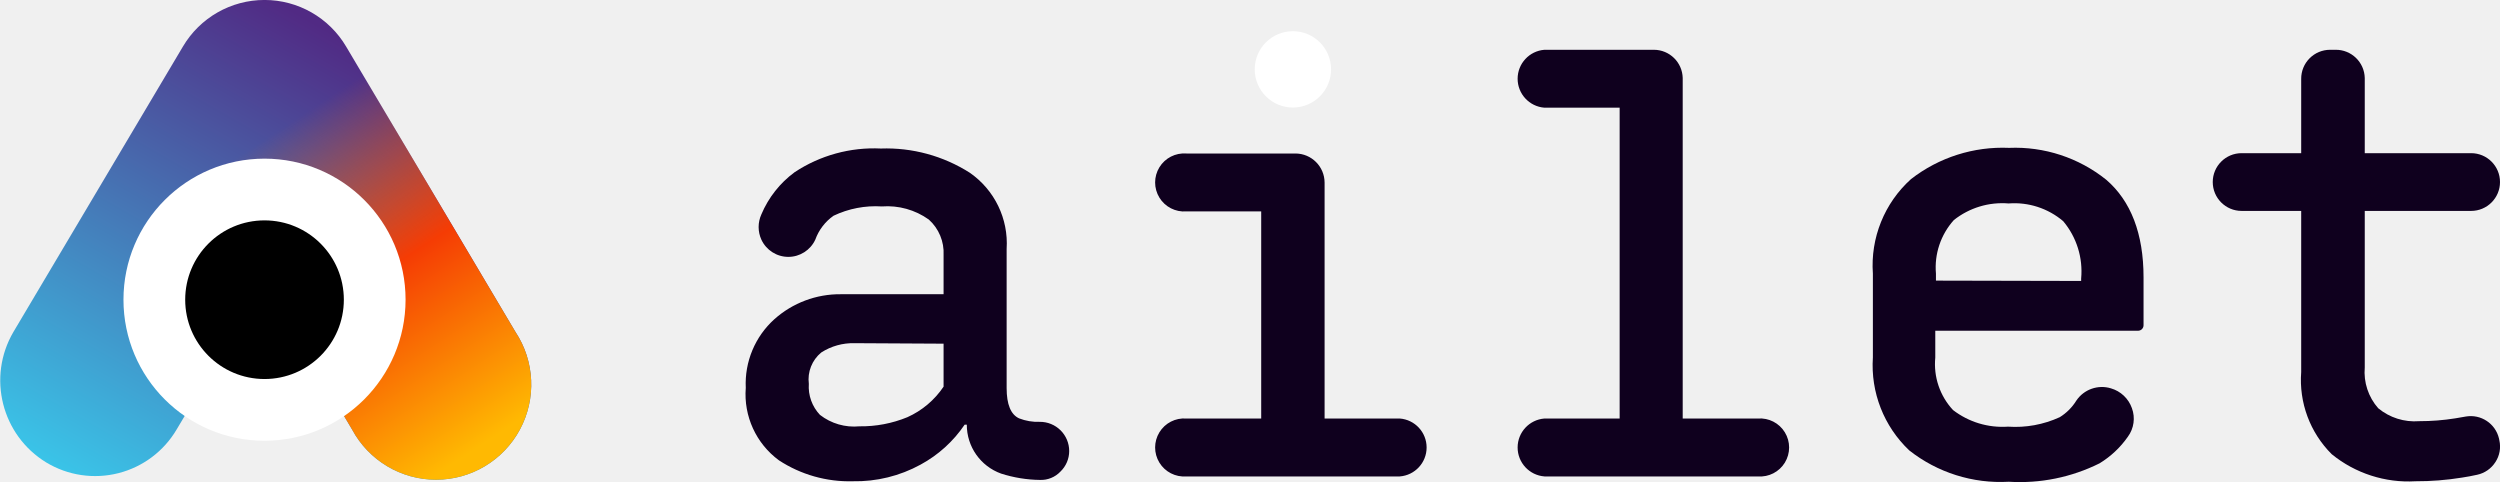
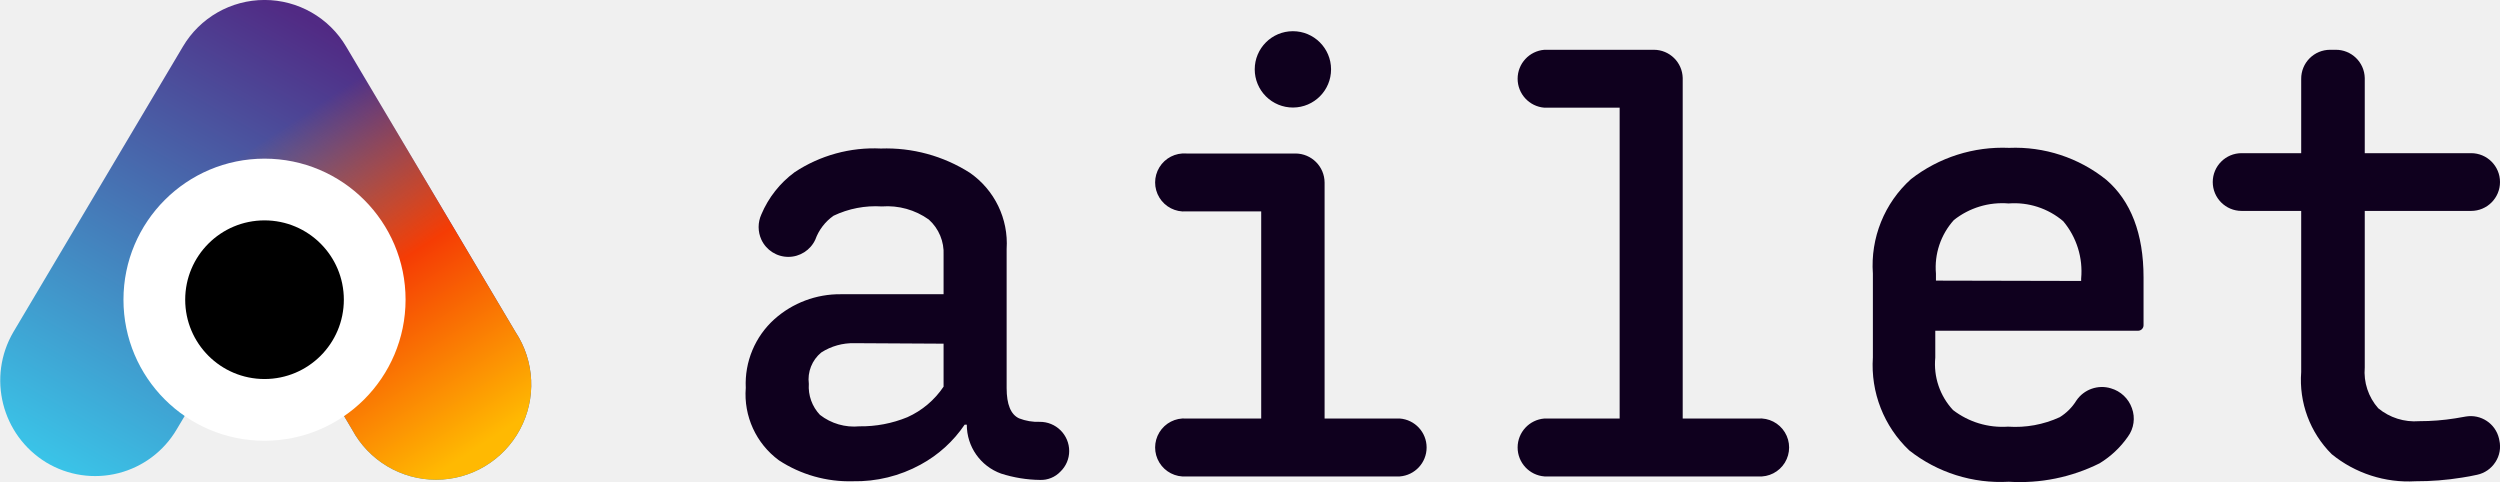
<svg xmlns="http://www.w3.org/2000/svg" id="Layer_1" data-name="Layer 1" viewBox="0 0 150.65 29.03">
  <defs>
-     <style>.cls-1{fill:none;}.cls-2{clip-path:url(#clip-path);}.cls-3{fill:#0f001e;}.cls-3,.cls-4,.cls-7{fill-rule:evenodd;}.cls-4{fill:#fff;}.cls-5{fill:url(#linear-gradient);}.cls-6{fill:url(#linear-gradient-2);}</style>
+     <style>.cls-1{fill:none;}.cls-2{clip-path:url(#clip-path);}.cls-3{fill:#0f001e;}.cls-3,.cls-6,.cls-7{fill-rule:evenodd;}.cls-4{fill:url(#linear-gradient);}.cls-5{fill:url(#linear-gradient-2);}.cls-6{fill:#fff;}</style>
    <clipPath id="clip-path">
      <rect class="cls-1" x="-1.06" y="-3.13" width="154" height="34" />
    </clipPath>
    <linearGradient id="linear-gradient" x1="10.56" y1="-2.57" x2="25.97" y2="24.34" gradientTransform="matrix(1, 0, 0, -1, 0, 29.75)" gradientUnits="userSpaceOnUse">
      <stop offset="0" stop-color="#3ac4e8" />
      <stop offset="1" stop-color="#512a84" />
    </linearGradient>
    <linearGradient id="linear-gradient-2" x1="16.78" y1="21.89" x2="29.16" y2="3.03" gradientTransform="matrix(1, 0, 0, -1, 0, 29.75)" gradientUnits="userSpaceOnUse">
      <stop offset="0" stop-color="#f86203" stop-opacity="0" />
      <stop offset="0.47" stop-color="#f53c04" />
      <stop offset="1" stop-color="#ffb902" />
    </linearGradient>
  </defs>
  <g class="cls-2">
    <path class="cls-3" d="M56.86,20.71V23.3a5.18,5.18,0,0,1-2.18,1.84,7.33,7.33,0,0,1-2.89.55A3.35,3.35,0,0,1,49.41,25a2.47,2.47,0,0,1-.67-1.87,2.1,2.1,0,0,1,.75-1.89,3.54,3.54,0,0,1,2-.56Zm5.8,4.71a3.09,3.09,0,0,1-1.25-.21c-.5-.23-.75-.84-.75-1.82V15a5.18,5.18,0,0,0-2.22-4.59,9.37,9.37,0,0,0-5.36-1.46,8.66,8.66,0,0,0-5.2,1.43,6.1,6.1,0,0,0-2,2.54,1.83,1.83,0,0,0,0,1.52,1.79,1.79,0,0,0,3.25,0A3,3,0,0,1,50.23,13a5.89,5.89,0,0,1,2.91-.56,4.31,4.31,0,0,1,2.83.79,2.69,2.69,0,0,1,.89,2.14v2.36H50.67a5.92,5.92,0,0,0-4,1.5,5.23,5.23,0,0,0-1.73,4.14,4.94,4.94,0,0,0,2,4.37A7.74,7.74,0,0,0,51.39,29,8.15,8.15,0,0,0,55.47,28a7.54,7.54,0,0,0,2.66-2.41h.13a3.12,3.12,0,0,0,2.07,2.95,8,8,0,0,0,2.34.38,1.61,1.61,0,0,0,1.23-.5,1.72,1.72,0,0,0,.53-1.24A1.76,1.76,0,0,0,62.66,25.42Z" />
    <path class="cls-3" d="M84.35,25.22H79.82V11a1.76,1.76,0,0,0-1.75-1.75H71.49a1.75,1.75,0,1,0,0,3.49H76V25.22H71.49a1.75,1.75,0,1,0,0,3.49H84.35a1.75,1.75,0,0,0,0-3.49Z" />
    <path class="cls-3" d="M105.93,25.22H101.4V4.7A1.74,1.74,0,0,0,99.66,3H93.07a1.75,1.75,0,0,0,0,3.49H97.6V25.22H93.07a1.75,1.75,0,0,0,0,3.49h12.86a1.75,1.75,0,1,0,0-3.49Z" />
    <path class="cls-3" d="M116.66,16.91v-.42a4.27,4.27,0,0,1,1.08-3.23,4.69,4.69,0,0,1,3.3-1,4.54,4.54,0,0,1,3.29,1.07,4.7,4.7,0,0,1,1.08,3.46v.14Zm4.41-8a9,9,0,0,0-5.91,1.88,7,7,0,0,0-2.3,5.7v5.05a7.06,7.06,0,0,0,2.19,5.6,8.88,8.88,0,0,0,6,1.89,10.76,10.76,0,0,0,5.47-1.11,5.68,5.68,0,0,0,1.71-1.61,1.83,1.83,0,0,0,.24-1.71,1.9,1.9,0,0,0-1.27-1.2,1.86,1.86,0,0,0-2.08.74,3.06,3.06,0,0,1-1,1,6.42,6.42,0,0,1-3.12.57,4.88,4.88,0,0,1-3.31-1,4.06,4.06,0,0,1-1.07-3.16V19.93h12.22a.33.33,0,0,0,.33-.33V16.71c0-2.62-.76-4.6-2.25-5.88A8.77,8.77,0,0,0,121.07,8.91Z" />
    <path class="cls-3" d="M150.59,26.43a1.75,1.75,0,0,0-2-1.33l-.64.11a13.64,13.64,0,0,1-2.17.17,3.45,3.45,0,0,1-2.47-.78,3.3,3.3,0,0,1-.81-2.46V12.71h6.41a1.74,1.74,0,1,0,0-3.48h-6.41V4.7A1.74,1.74,0,0,0,140.73,3h-.32a1.74,1.74,0,0,0-1.74,1.75V9.23h-3.59a1.74,1.74,0,0,0,0,3.48h3.59v9.71a6.31,6.31,0,0,0,1.84,4.95A7.32,7.32,0,0,0,145.56,29a17.11,17.11,0,0,0,2.8-.22c.31-.05.61-.1.91-.17a1.73,1.73,0,0,0,1.1-.76,1.7,1.7,0,0,0,.24-1.32Z" />
-     <path class="cls-4" d="M77.92,6.48a2.3,2.3,0,1,0-2.31-2.3A2.3,2.3,0,0,0,77.92,6.48Z" />
-     <path class="cls-5" d="M2.79,27.87a5.7,5.7,0,0,0,7.86-2L15.94,17l5.28,8.89A5.74,5.74,0,1,0,31.06,20L20.86,2.81a5.71,5.71,0,0,0-9.84,0L.81,20A5.79,5.79,0,0,0,2.79,27.87Z" />
-     <path class="cls-6" d="M15.94,17l5.28,8.89A5.74,5.74,0,1,0,31.06,20L20.86,2.81a5.71,5.71,0,0,0-9.84,0C9.21,5.84,13.28,11.16,15.94,17Z" />
-     <path class="cls-4" d="M24.44,18.06a8.5,8.5,0,1,0-8.5,8.5A8.51,8.51,0,0,0,24.44,18.06Z" />
+     <path class="cls-3" d="M77.92,6.48a2.3,2.3,0,1,0-2.31-2.3A2.3,2.3,0,0,0,77.92,6.48Z" />
+     <path class="cls-4" d="M2.79,27.87a5.7,5.7,0,0,0,7.86-2L15.94,17l5.28,8.89A5.74,5.74,0,1,0,31.06,20L20.86,2.81a5.71,5.71,0,0,0-9.84,0L.81,20A5.79,5.79,0,0,0,2.79,27.87Z" />
+     <path class="cls-5" d="M15.94,17l5.28,8.89A5.74,5.74,0,1,0,31.06,20L20.86,2.81a5.71,5.71,0,0,0-9.84,0C9.21,5.84,13.28,11.16,15.94,17Z" />
+     <path class="cls-6" d="M24.44,18.06a8.5,8.5,0,1,0-8.5,8.5A8.51,8.51,0,0,0,24.44,18.06Z" />
    <path class="cls-7" d="M20.72,18.06a4.78,4.78,0,1,0-4.78,4.78A4.78,4.78,0,0,0,20.72,18.06Z" />
  </g>
</svg>
